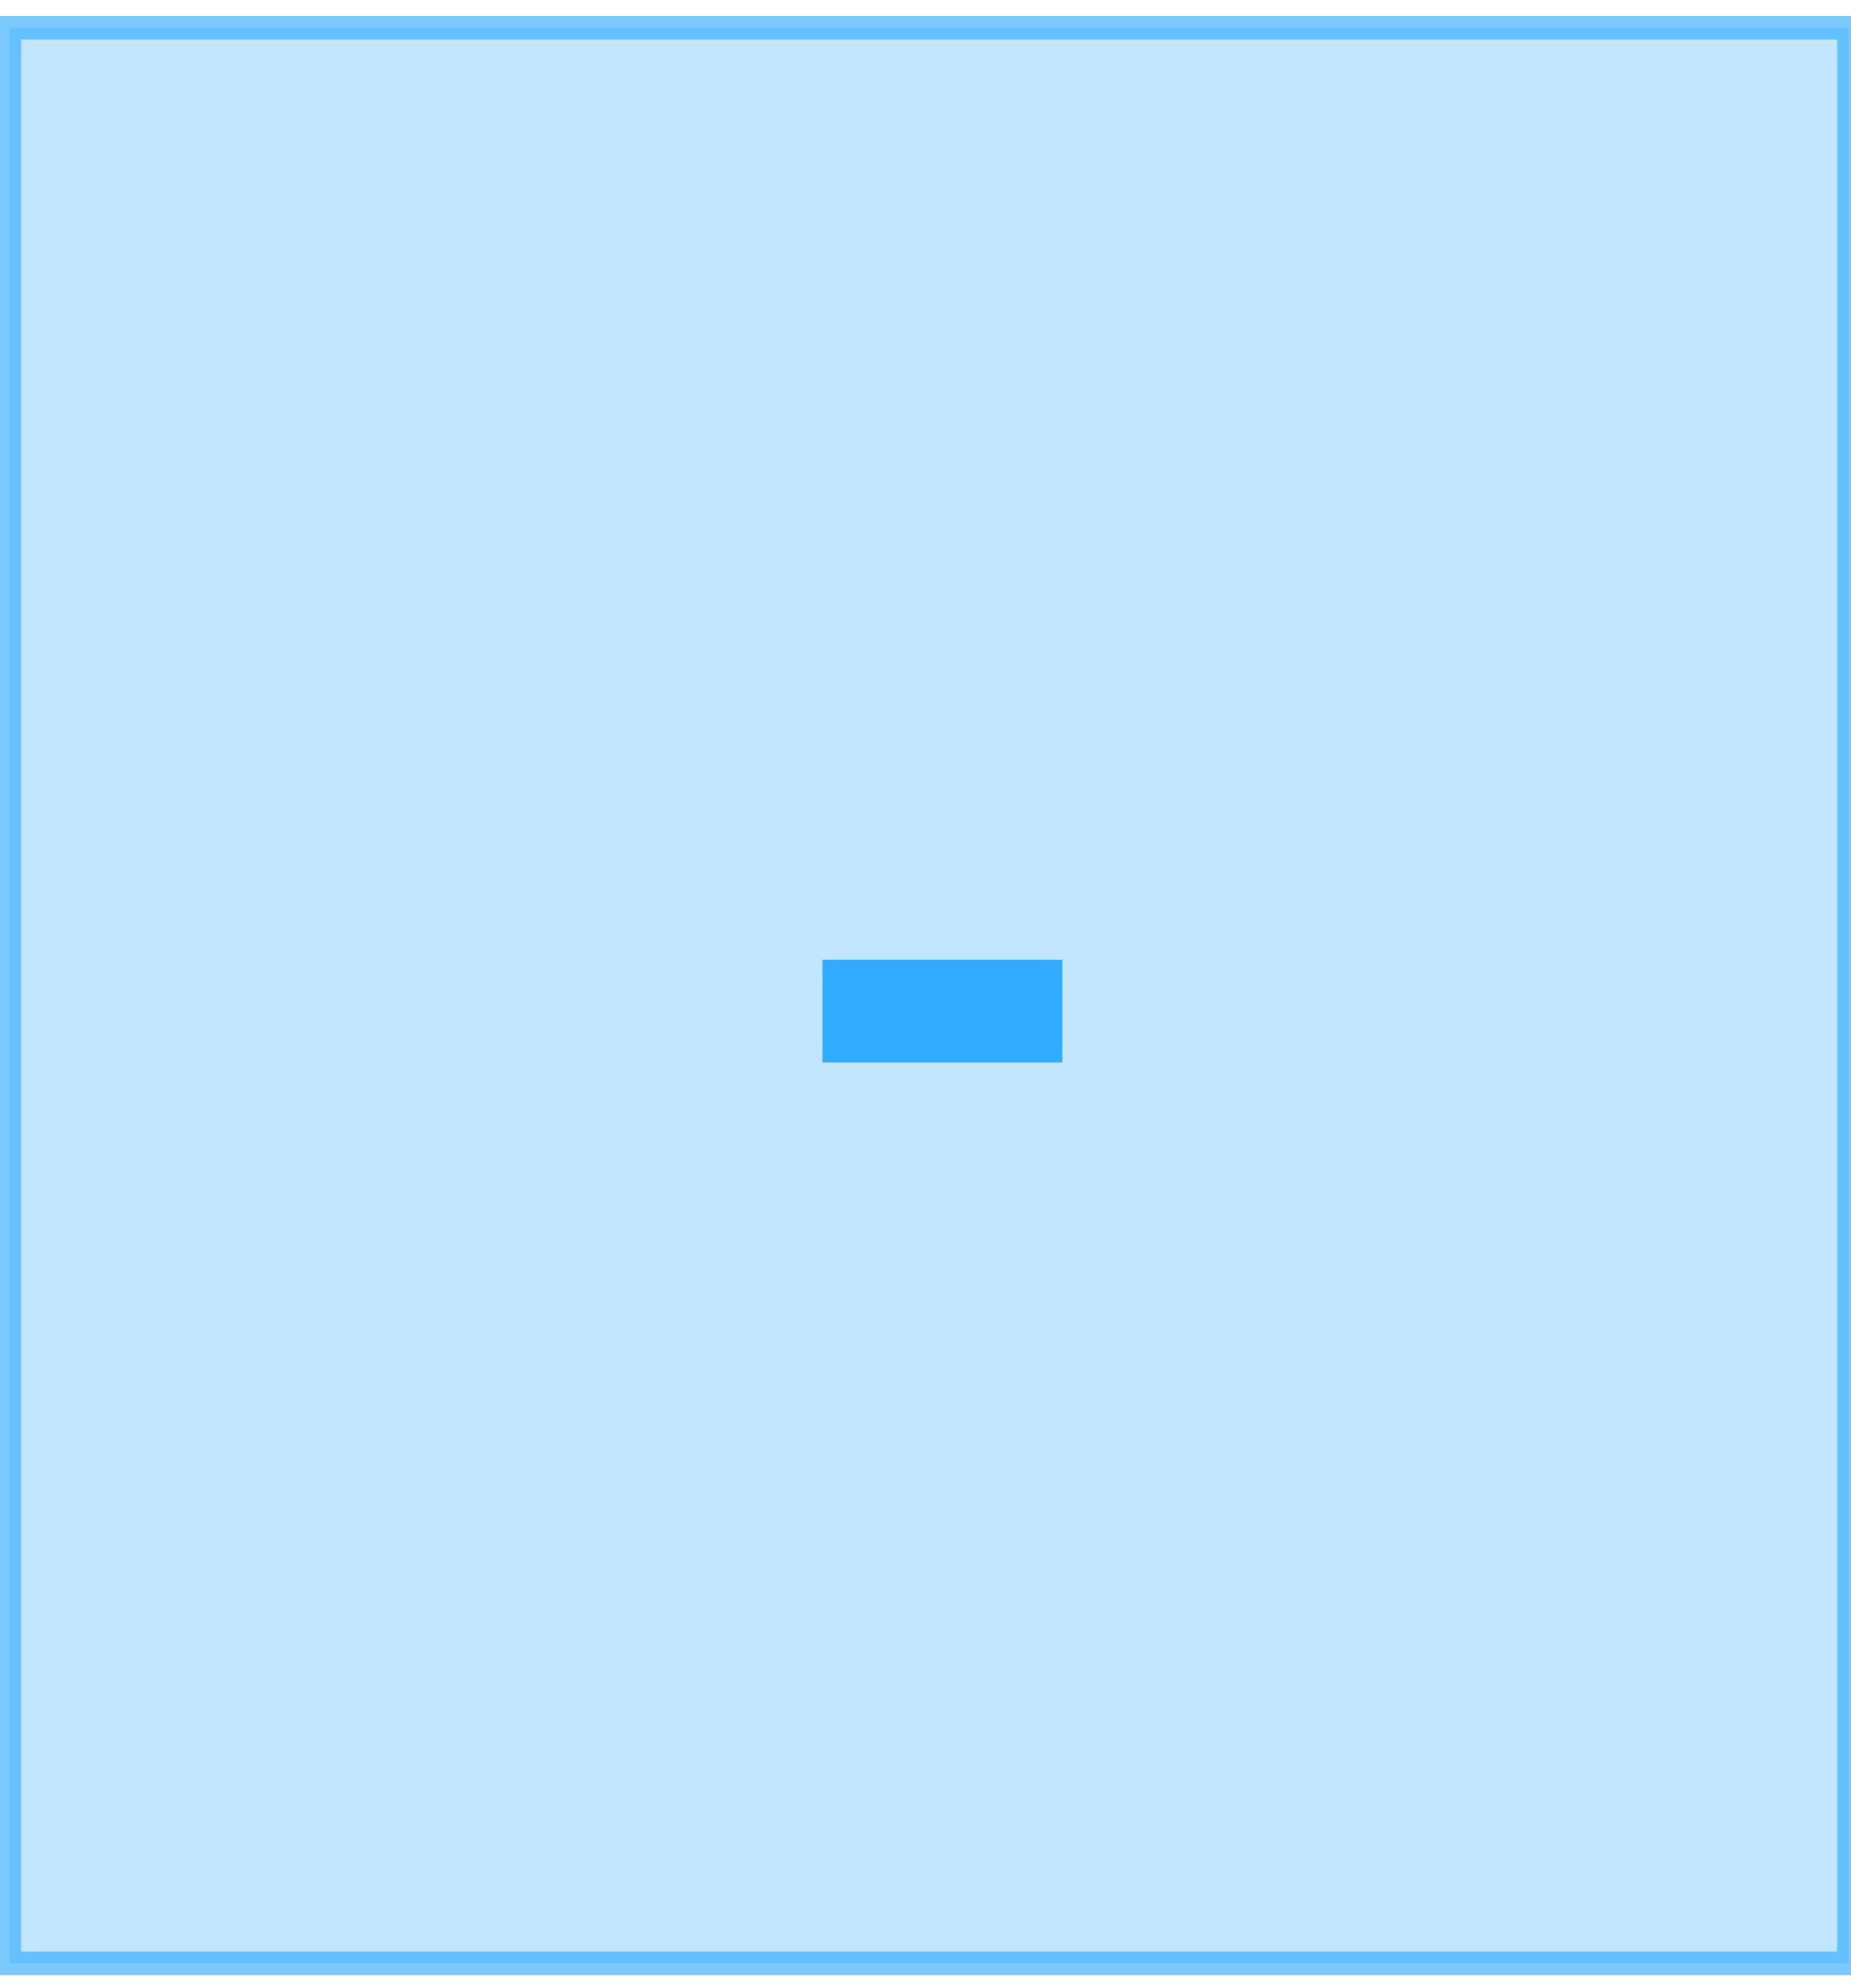
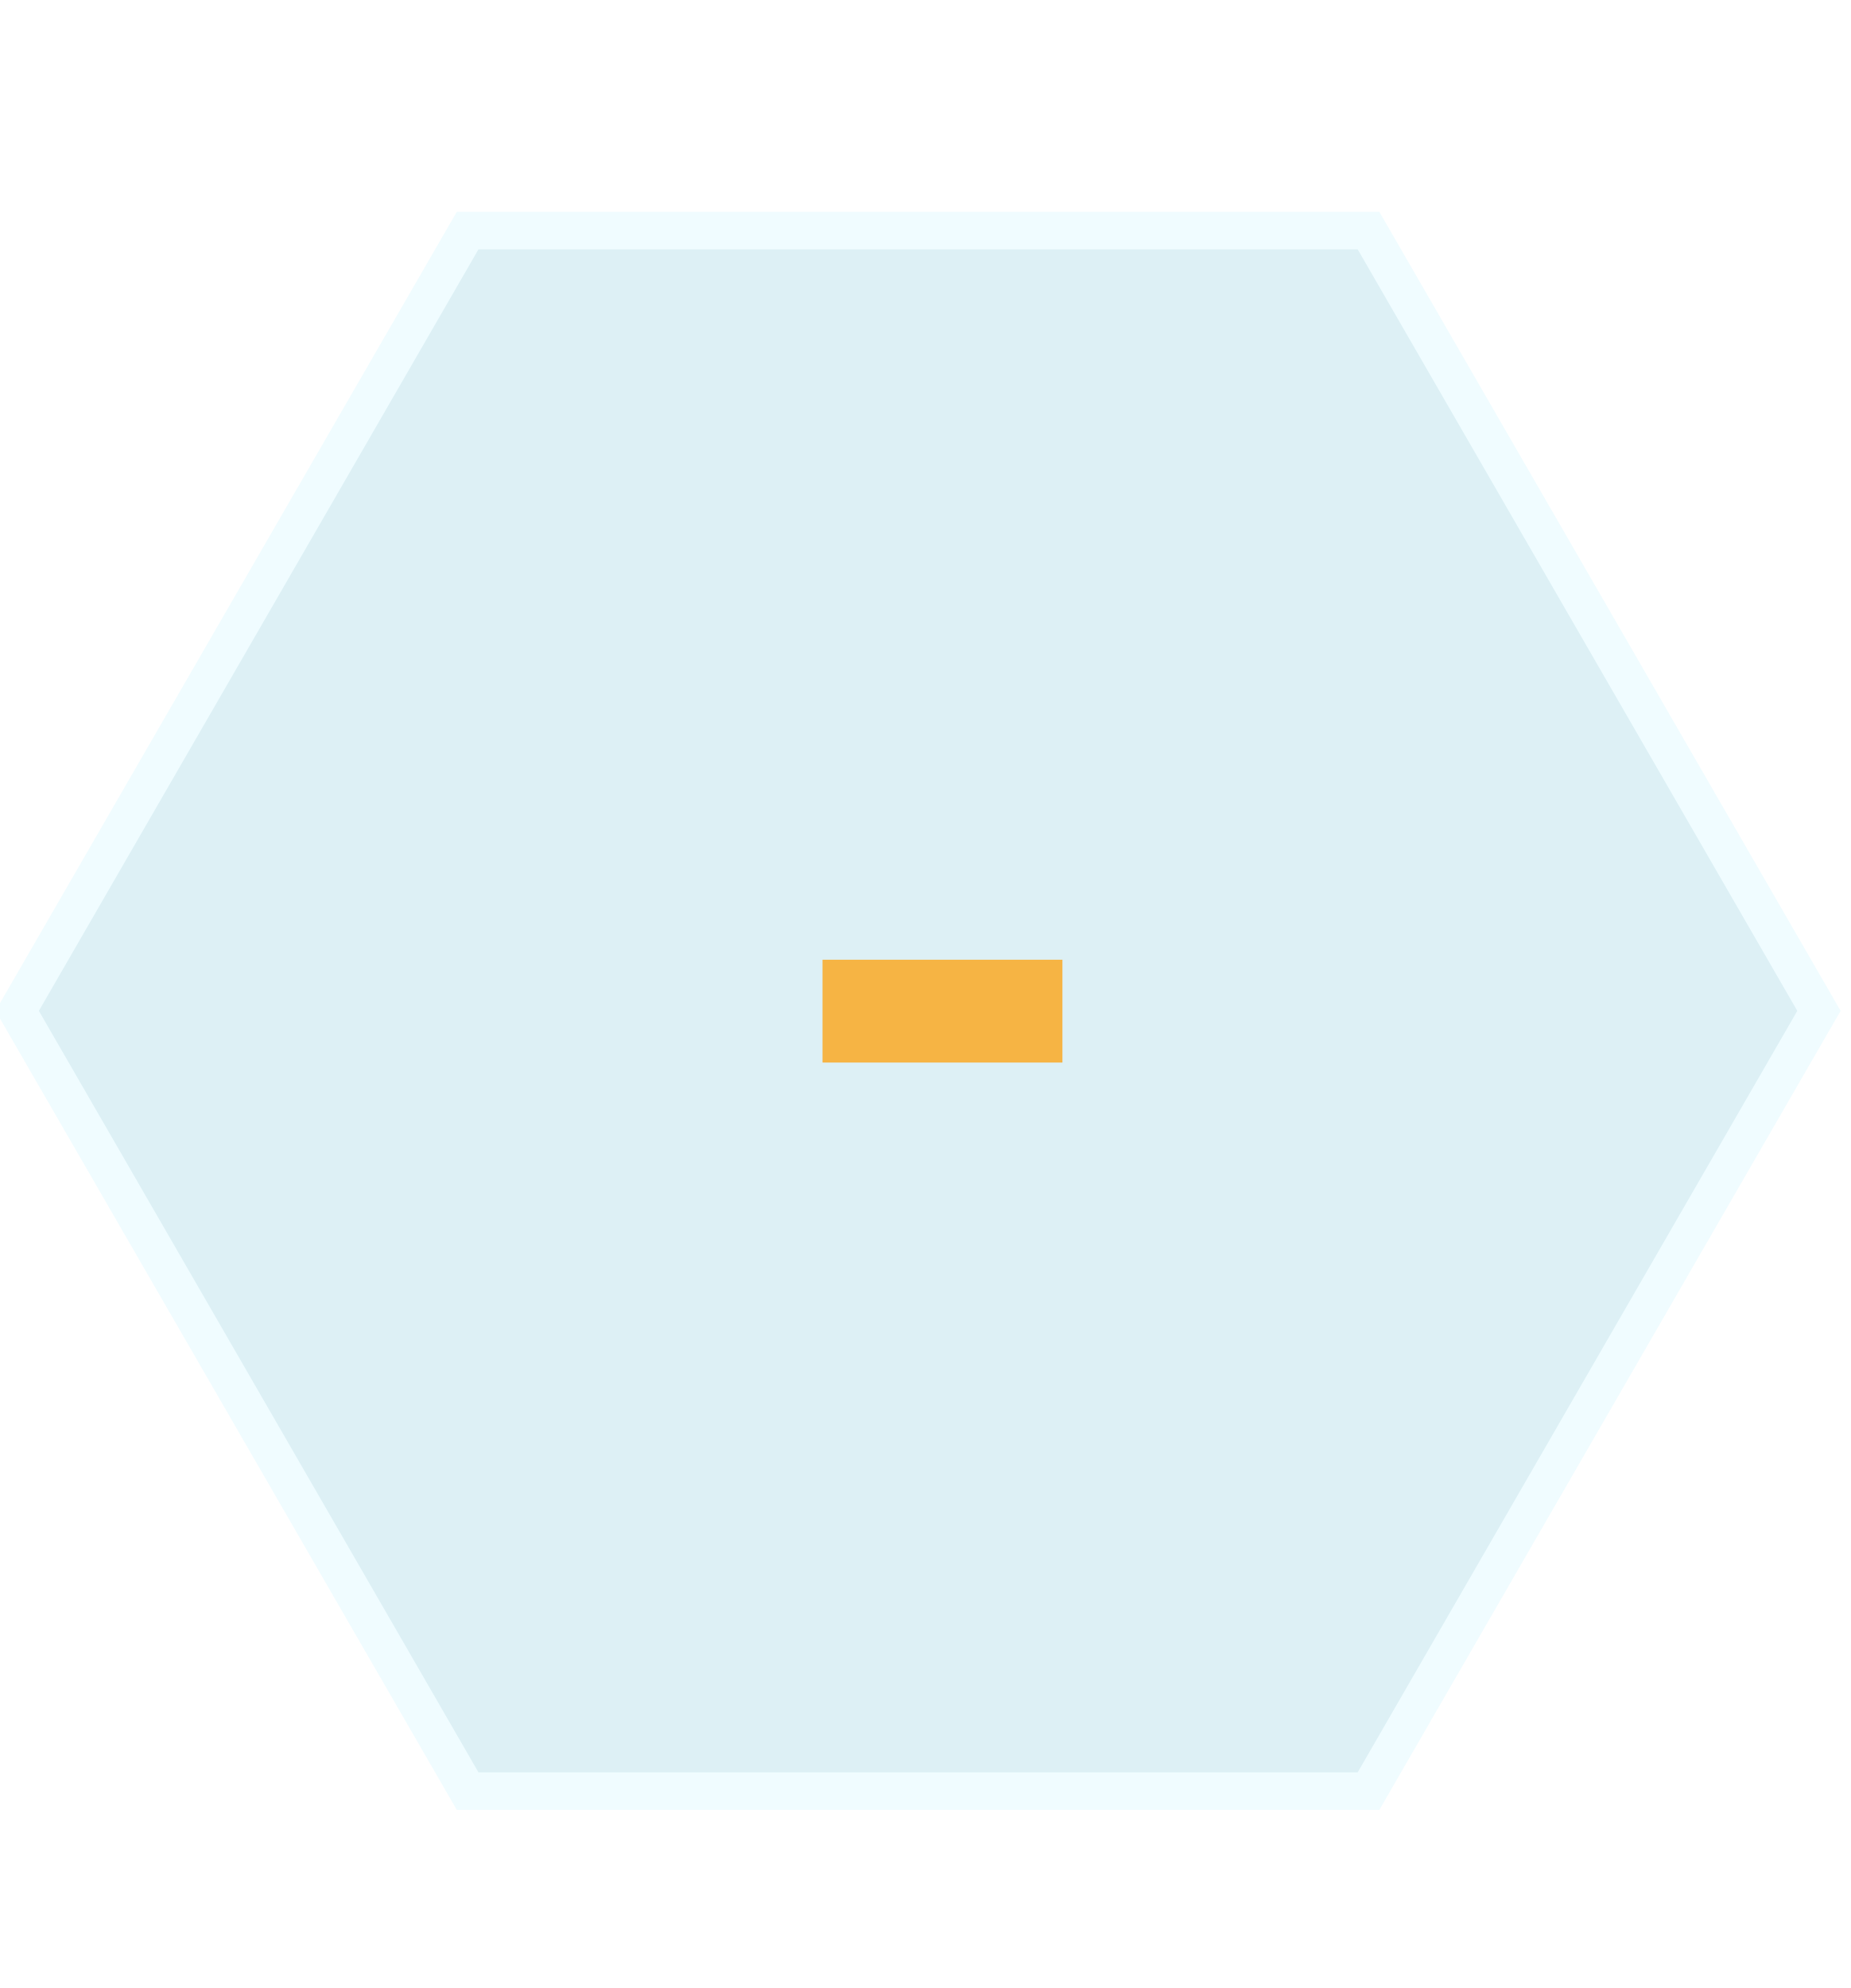
- <svg xmlns="http://www.w3.org/2000/svg" version="1.1" x="0px" y="0px" width="54px" height="58px" viewBox="0 0 54 58" overflow="visible" enable-background="new 0 0 54 58" xml:space="preserve">
-   <defs>
- </defs>
-   <rect x="0.273" y="0.809" fill="#31ABFF" fill-opacity="0.29" stroke="#31ABFF" stroke-width="0.687" stroke-miterlimit="10" stroke-opacity="0.64" width="53.676" height="56.474" />
-   <path fill="#31ABFF" d="M31,28v3h-7v-3H31z" />
+ <svg xmlns="http://www.w3.org/2000/svg" version="1.1" x="0px" y="0px" width="54px" height="58px" viewBox="0 0 54 58" overflow="visible" enable-background="new 0 0 54 58" xml:space="preserve" id="svg4798">
+   <defs id="defs4800" />
+   <path style="opacity:0.2;fill:#53b5ce;fill-opacity:1;fill-rule:evenodd;stroke:#b2f0ff;stroke-width:1;stroke-linecap:butt;stroke-linejoin:miter;stroke-miterlimit:4;stroke-opacity:1;stroke-dasharray:none" id="path4764" d="m 34.608,15.906 -12.002,20.788 -24.004,0 -12.002,-20.788 12.002,-20.788 24.004,0 z" transform="matrix(1.095071,0,0,1.095071,15.17614,12.07353)" />
+   <path fill="#31ABFF" d="M31,28v3h-7v-3H31z" id="path4804" style="fill:#fe9d00;fill-opacity:0.722" />
</svg>
